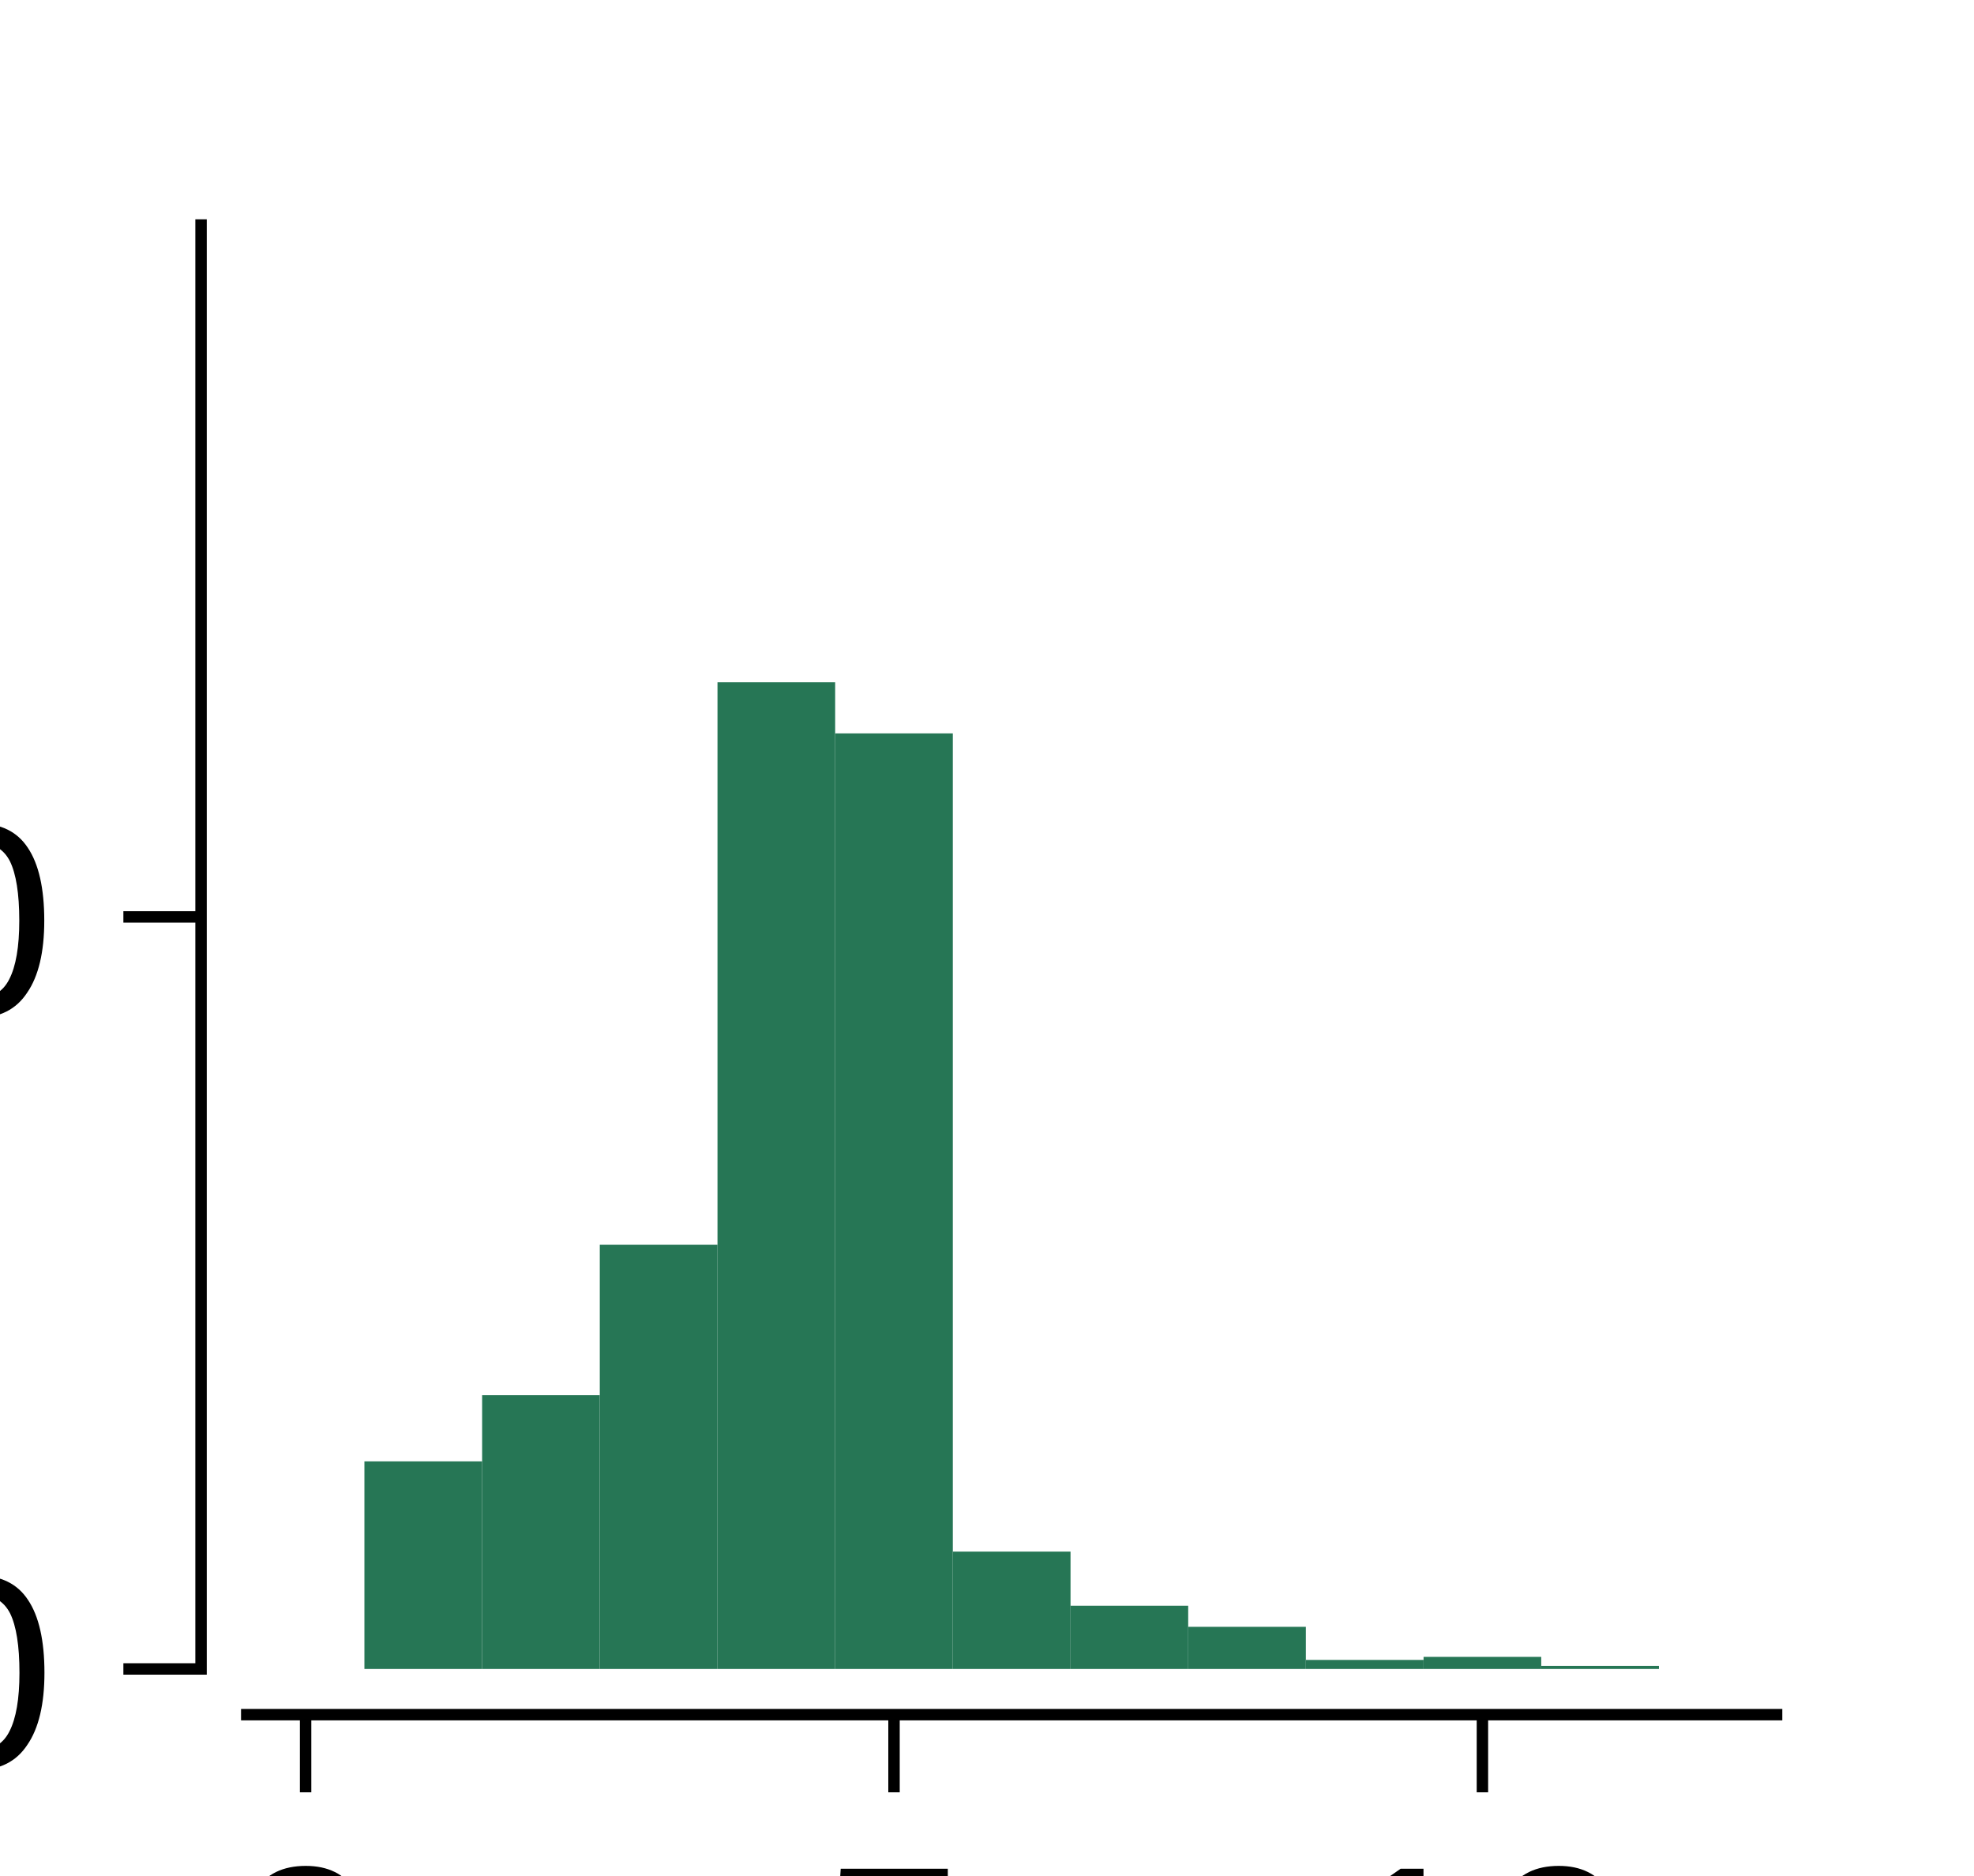
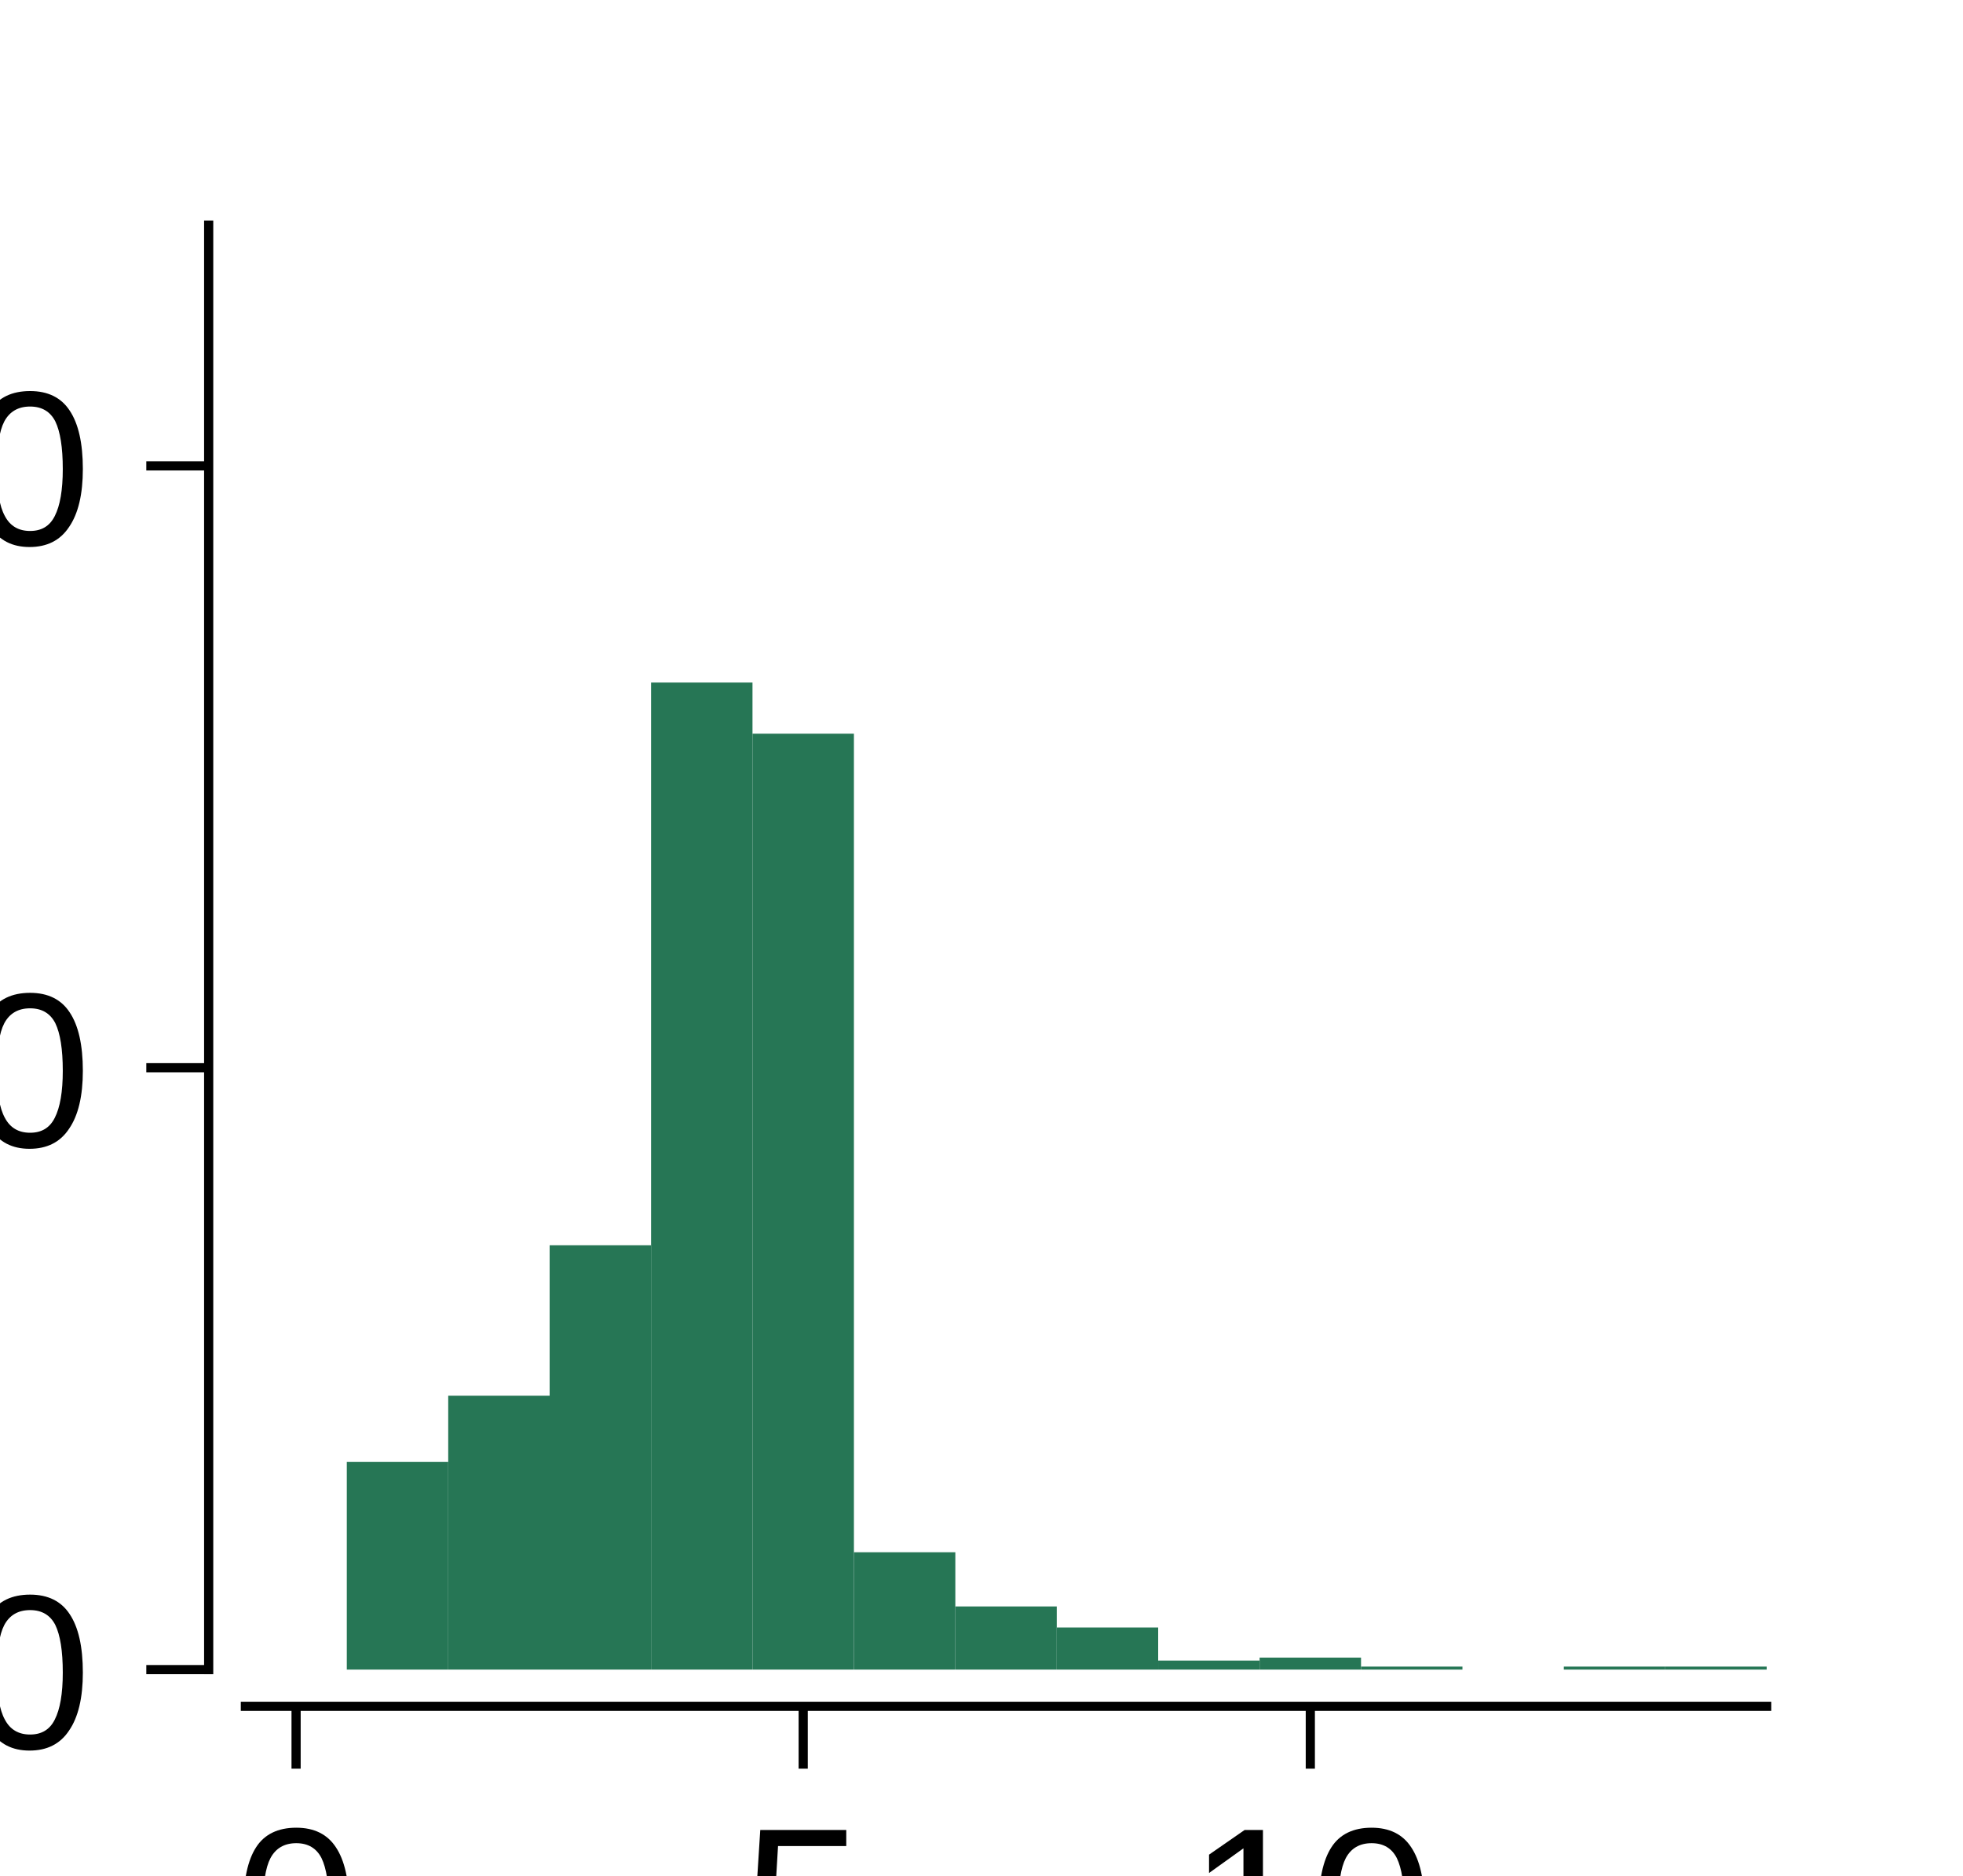
- <svg xmlns="http://www.w3.org/2000/svg" xmlns:xlink="http://www.w3.org/1999/xlink" width="43.2pt" height="41.04pt" viewBox="0 0 43.2 41.04" version="1.1">
+ <svg xmlns="http://www.w3.org/2000/svg" xmlns:xlink="http://www.w3.org/1999/xlink" width="53.496pt" height="51.12pt" viewBox="0 0 53.496 51.12" version="1.1">
  <defs>
    <style type="text/css">*{stroke-linejoin: round; stroke-linecap: butt}</style>
  </defs>
  <g id="figure_1">
    <g id="patch_1">
-       <path d="M 0 41.04  L 43.2 41.04  L 43.2 0  L 0 0  L 0 41.04  z " style="fill: none" />
+       <path d="M 0 51.12  L 53.496 51.12  L 53.496 0  L 0 0  L 0 51.12  z " style="fill: none" />
    </g>
    <g id="axes_1">
      <g id="patch_2">
-         <path d="M 5.4 36.526  L 38.88 36.526  L 38.88 4.925  L 5.4 4.925  L 5.4 36.526  z " style="fill: none" />
+         <path d="M 6.687 45.497  L 48.146 45.497  L 48.146 6.134  L 6.687 6.134  L 6.687 45.497  z " style="fill: none" />
      </g>
      <g id="patch_3">
-         <path d="M 7.975 36.526  L 10.551 36.526  L 10.551 31.983  L 7.975 31.983  z " clip-path="url(#p853091cfbf)" style="fill: #267655" />
+         <path d="M 9.451 45.497  L 12.215 45.497  L 12.215 39.838  L 9.451 39.838  z " clip-path="url(#p864c068aea)" style="fill: #267655" />
      </g>
      <g id="patch_4">
-         <path d="M 10.551 36.526  L 13.126 36.526  L 13.126 30.535  L 10.551 30.535  z " clip-path="url(#p853091cfbf)" style="fill: #267655" />
+         <path d="M 12.215 45.497  L 14.979 45.497  L 14.979 38.034  L 12.215 38.034  z " clip-path="url(#p864c068aea)" style="fill: #267655" />
      </g>
      <g id="patch_5">
-         <path d="M 13.126 36.526  L 15.702 36.526  L 15.702 27.243  L 13.126 27.243  z " clip-path="url(#p853091cfbf)" style="fill: #267655" />
+         <path d="M 14.979 45.497  L 17.743 45.497  L 17.743 33.934  L 14.979 33.934  z " clip-path="url(#p864c068aea)" style="fill: #267655" />
      </g>
      <g id="patch_6">
-         <path d="M 15.702 36.526  L 18.277 36.526  L 18.277 14.932  L 15.702 14.932  z " clip-path="url(#p853091cfbf)" style="fill: #267655" />
+         <path d="M 17.743 45.497  L 20.507 45.497  L 20.507 18.599  L 17.743 18.599  z " clip-path="url(#p864c068aea)" style="fill: #267655" />
      </g>
      <g id="patch_7">
-         <path d="M 18.277 36.526  L 20.852 36.526  L 20.852 16.051  L 18.277 16.051  z " clip-path="url(#p853091cfbf)" style="fill: #267655" />
+         <path d="M 20.507 45.497  L 23.271 45.497  L 23.271 19.993  L 20.507 19.993  z " clip-path="url(#p864c068aea)" style="fill: #267655" />
      </g>
      <g id="patch_8">
-         <path d="M 20.852 36.526  L 23.428 36.526  L 23.428 33.958  L 20.852 33.958  z " clip-path="url(#p853091cfbf)" style="fill: #267655" />
+         <path d="M 23.271 45.497  L 26.035 45.497  L 26.035 42.299  L 23.271 42.299  z " clip-path="url(#p864c068aea)" style="fill: #267655" />
      </g>
      <g id="patch_9">
-         <path d="M 23.428 36.526  L 26.003 36.526  L 26.003 35.143  L 23.428 35.143  z " clip-path="url(#p853091cfbf)" style="fill: #267655" />
+         <path d="M 26.035 45.497  L 28.799 45.497  L 28.799 43.775  L 26.035 43.775  z " clip-path="url(#p864c068aea)" style="fill: #267655" />
      </g>
      <g id="patch_10">
-         <path d="M 26.003 36.526  L 28.578 36.526  L 28.578 35.604  L 26.003 35.604  z " clip-path="url(#p853091cfbf)" style="fill: #267655" />
+         <path d="M 28.799 45.497  L 31.563 45.497  L 31.563 44.349  L 28.799 44.349  z " clip-path="url(#p864c068aea)" style="fill: #267655" />
      </g>
      <g id="patch_11">
-         <path d="M 28.578 36.526  L 31.154 36.526  L 31.154 36.328  L 28.578 36.328  z " clip-path="url(#p853091cfbf)" style="fill: #267655" />
+         <path d="M 31.563 45.497  L 34.327 45.497  L 34.327 45.251  L 31.563 45.251  z " clip-path="url(#p864c068aea)" style="fill: #267655" />
      </g>
      <g id="patch_12">
-         <path d="M 31.154 36.526  L 33.729 36.526  L 33.729 36.262  L 31.154 36.262  z " clip-path="url(#p853091cfbf)" style="fill: #267655" />
+         <path d="M 34.327 45.497  L 37.091 45.497  L 37.091 45.169  L 34.327 45.169  z " clip-path="url(#p864c068aea)" style="fill: #267655" />
      </g>
      <g id="patch_13">
-         <path d="M 33.729 36.526  L 36.305 36.526  L 36.305 36.46  L 33.729 36.46  z " clip-path="url(#p853091cfbf)" style="fill: #267655" />
+         <path d="M 37.091 45.497  L 39.855 45.497  L 39.855 45.415  L 37.091 45.415  z " clip-path="url(#p864c068aea)" style="fill: #267655" />
      </g>
      <g id="patch_14">
-         <path d="M 36.305 36.526  L 38.88 36.526  L 38.88 36.526  L 36.305 36.526  z " clip-path="url(#p853091cfbf)" style="fill: #267655" />
+         <path d="M 39.855 45.497  L 42.618 45.497  L 42.618 45.497  L 39.855 45.497  z " clip-path="url(#p864c068aea)" style="fill: #267655" />
      </g>
      <g id="patch_15">
-         <path d="M 38.88 36.526  L 41.455 36.526  L 41.455 36.46  L 38.88 36.46  z " clip-path="url(#p853091cfbf)" style="fill: #267655" />
+         <path d="M 42.618 45.497  L 45.382 45.497  L 45.382 45.415  L 42.618 45.415  z " clip-path="url(#p864c068aea)" style="fill: #267655" />
      </g>
      <g id="patch_16">
-         <path d="M 41.455 36.526  L 44.031 36.526  L 44.031 36.46  L 41.455 36.46  z " clip-path="url(#p853091cfbf)" style="fill: #267655" />
+         <path d="M 45.382 45.497  L 48.146 45.497  L 48.146 45.415  L 45.382 45.415  z " clip-path="url(#p864c068aea)" style="fill: #267655" />
      </g>
      <g id="matplotlib.axis_1">
        <g id="xtick_1">
          <g id="line2d_1">
            <defs>
-               <path id="m8c9e1ce300" d="M 0 0  L 0 1.7  " style="stroke: #000000; stroke-width: 0.25" />
+               <path id="m98e8e45520" d="M 0 0  L 0 1.7  " style="stroke: #000000; stroke-width: 0.25" />
            </defs>
            <g>
-               <use xlink:href="#m8c9e1ce300" x="6.688" y="37.526" style="stroke: #000000; stroke-width: 0.25" />
+               <use xlink:href="#m98e8e45520" x="8.069" y="46.497" style="stroke: #000000; stroke-width: 0.25" />
            </g>
          </g>
          <g id="text_1">
-             <text style="font-size: 6px; font-family: 'Arial'; text-anchor: middle" x="6.688" y="45.02" transform="rotate(-0 6.687692 45.02029)">0</text>
+             <text style="font-size: 6px; font-family: 'Arial'; text-anchor: middle" x="8.069" y="53.991" transform="rotate(-0 8.06898 53.99149)">0</text>
          </g>
        </g>
        <g id="xtick_2">
          <g id="line2d_2">
            <g>
-               <use xlink:href="#m8c9e1ce300" x="19.565" y="37.526" style="stroke: #000000; stroke-width: 0.25" />
+               <use xlink:href="#m98e8e45520" x="21.889" y="46.497" style="stroke: #000000; stroke-width: 0.25" />
            </g>
          </g>
          <g id="text_2">
-             <text style="font-size: 6px; font-family: 'Arial'; text-anchor: middle" x="19.565" y="45.02" transform="rotate(-0 19.56461 45.02029)">5</text>
+             <text style="font-size: 6px; font-family: 'Arial'; text-anchor: middle" x="21.889" y="53.991" transform="rotate(-0 21.88878 53.99149)">5</text>
          </g>
        </g>
        <g id="xtick_3">
          <g id="line2d_3">
            <g>
-               <use xlink:href="#m8c9e1ce300" x="32.442" y="37.526" style="stroke: #000000; stroke-width: 0.25" />
+               <use xlink:href="#m98e8e45520" x="35.709" y="46.497" style="stroke: #000000; stroke-width: 0.25" />
            </g>
          </g>
          <g id="text_3">
-             <text style="font-size: 6px; font-family: 'Arial'; text-anchor: middle" x="32.442" y="45.02" transform="rotate(-0 32.44154 45.02029)">10</text>
+             <text style="font-size: 6px; font-family: 'Arial'; text-anchor: middle" x="35.709" y="53.991" transform="rotate(-0 35.70858 53.99149)">10</text>
          </g>
        </g>
        <g id="text_4">
-           <text style="font-size: 8px; font-family: 'Arial'; text-anchor: middle" x="22.14" y="53.439" transform="rotate(-0 22.14 53.43904)"># MNs active</text>
+           <text style="font-size: 8px; font-family: 'Arial'; text-anchor: middle" x="27.417" y="62.41" transform="rotate(-0 27.4167 62.41024)"># MNs active</text>
        </g>
      </g>
      <g id="matplotlib.axis_2">
        <g id="ytick_1">
          <g id="line2d_4">
            <defs>
-               <path id="m38448d64a8" d="M 0 0  L -1.7 0  " style="stroke: #000000; stroke-width: 0.25" />
+               <path id="m7b14a993f9" d="M 0 0  L -1.7 0  " style="stroke: #000000; stroke-width: 0.25" />
            </defs>
            <g>
-               <use xlink:href="#m38448d64a8" x="4.4" y="36.526" style="stroke: #000000; stroke-width: 0.25" />
+               <use xlink:href="#m7b14a993f9" x="5.687" y="45.497" style="stroke: #000000; stroke-width: 0.25" />
            </g>
          </g>
          <g id="text_5">
-             <text style="font-size: 6px; font-family: 'Arial'; text-anchor: end" x="1.2" y="38.673" transform="rotate(-0 1.2 38.67294)">0</text>
+             <text style="font-size: 6px; font-family: 'Arial'; text-anchor: end" x="2.487" y="47.644" transform="rotate(-0 2.487 47.64414)">0</text>
          </g>
        </g>
        <g id="ytick_2">
          <g id="line2d_5">
            <g>
-               <use xlink:href="#m38448d64a8" x="4.4" y="20.067" style="stroke: #000000; stroke-width: 0.25" />
+               <use xlink:href="#m7b14a993f9" x="5.687" y="29.096" style="stroke: #000000; stroke-width: 0.25" />
            </g>
          </g>
          <g id="text_6">
-             <text style="font-size: 6px; font-family: 'Arial'; text-anchor: end" x="1.2" y="22.214" transform="rotate(-0 1.2 22.21419)">250</text>
+             <text style="font-size: 6px; font-family: 'Arial'; text-anchor: end" x="2.487" y="31.243" transform="rotate(-0 2.487 31.24314)">200</text>
          </g>
        </g>
-         <g id="text_7">
-           <text style="font-size: 8px; font-family: 'Arial'; text-anchor: middle" x="-11.9" y="20.725" transform="rotate(-90 -11.89969 20.7252)"># replicates</text>
+         <g id="ytick_3">
+           <g id="line2d_6">
+             <g>
+               <use xlink:href="#m7b14a993f9" x="5.687" y="12.695" style="stroke: #000000; stroke-width: 0.25" />
+             </g>
+           </g>
+           <g id="text_7">
+             <text style="font-size: 6px; font-family: 'Arial'; text-anchor: end" x="2.487" y="14.842" transform="rotate(-0 2.487 14.84214)">400</text>
+           </g>
+         </g>
+         <g id="text_8">
+           <text style="font-size: 8px; font-family: 'Arial'; text-anchor: middle" x="-10.613" y="25.816" transform="rotate(-90 -10.61269 25.8156)"># replicates</text>
        </g>
      </g>
      <g id="patch_17">
-         <path d="M 4.4 36.526  L 4.4 4.925  " style="fill: none; stroke: #000000; stroke-width: 0.25; stroke-linejoin: miter; stroke-linecap: square" />
+         <path d="M 5.687 45.497  L 5.687 6.134  " style="fill: none; stroke: #000000; stroke-width: 0.25; stroke-linejoin: miter; stroke-linecap: square" />
      </g>
      <g id="patch_18">
-         <path d="M 5.4 37.526  L 38.88 37.526  " style="fill: none; stroke: #000000; stroke-width: 0.25; stroke-linejoin: miter; stroke-linecap: square" />
+         <path d="M 6.687 46.497  L 48.146 46.497  " style="fill: none; stroke: #000000; stroke-width: 0.25; stroke-linejoin: miter; stroke-linecap: square" />
      </g>
    </g>
  </g>
  <defs>
-     <clipPath id="p853091cfbf">
-       <rect x="5.4" y="4.925" width="33.48" height="31.601" />
+     <clipPath id="p864c068aea">
+       <rect x="6.687" y="6.134" width="41.459" height="39.362" />
    </clipPath>
  </defs>
</svg>
